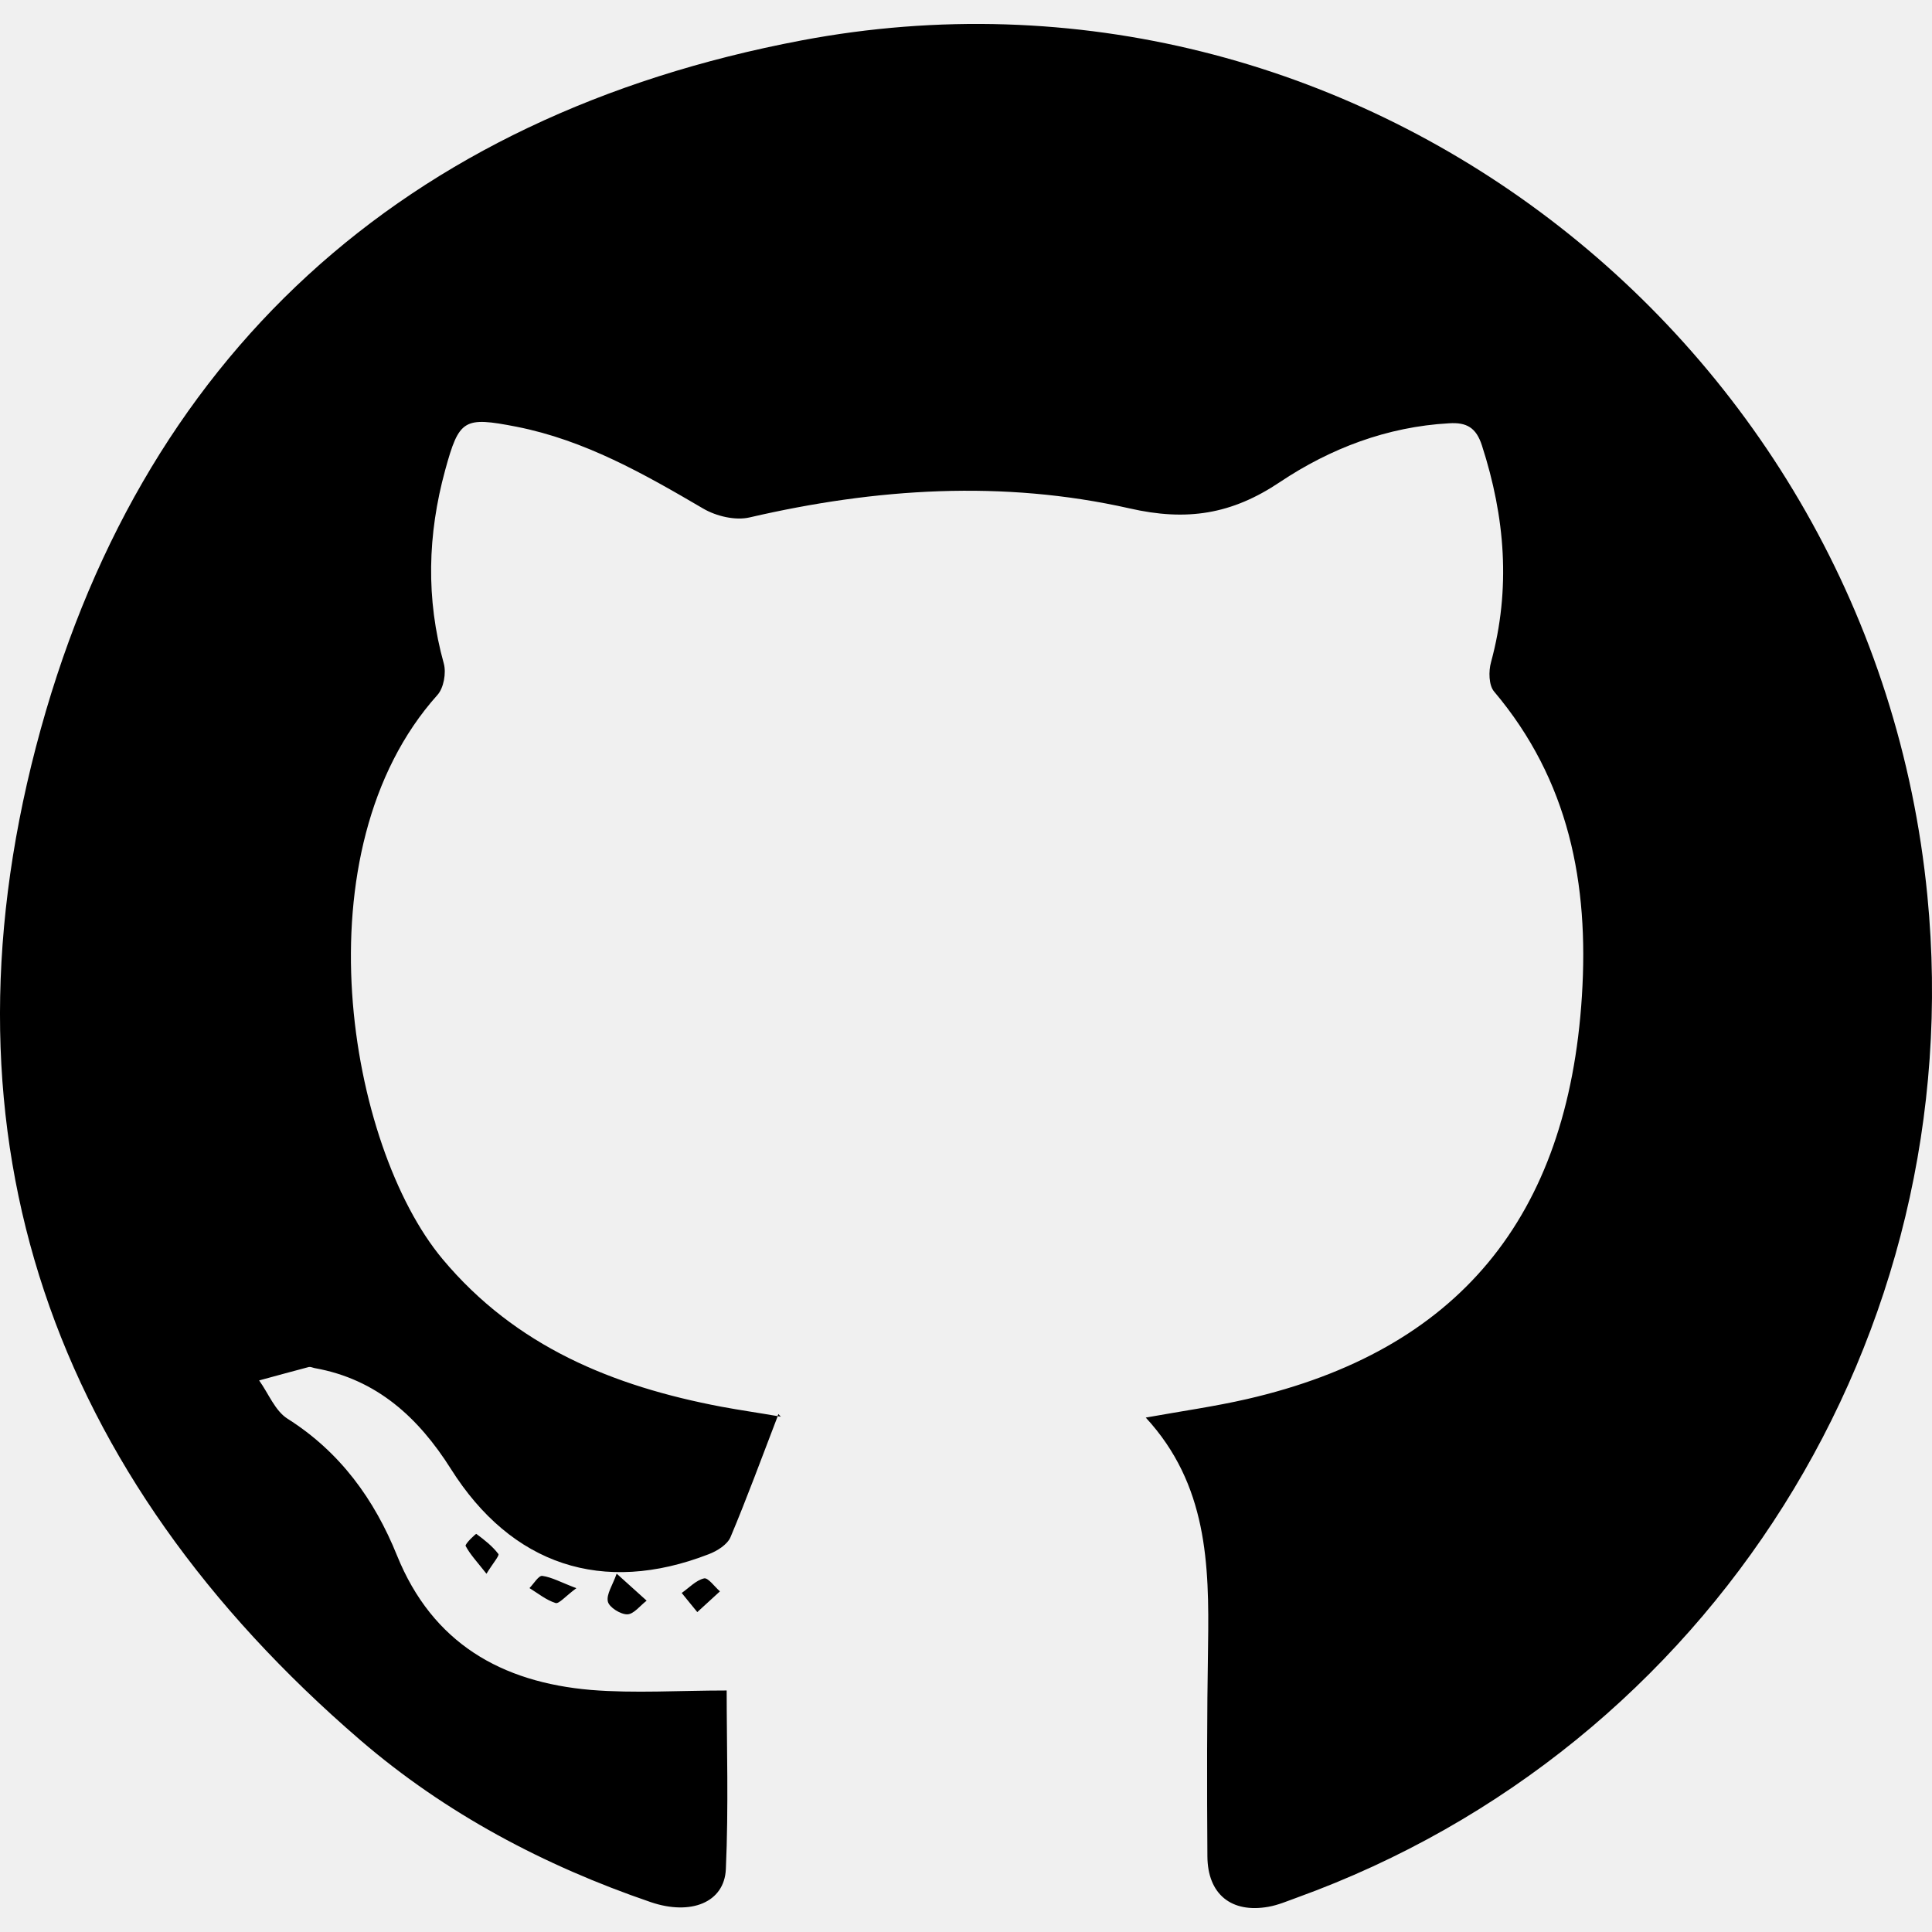
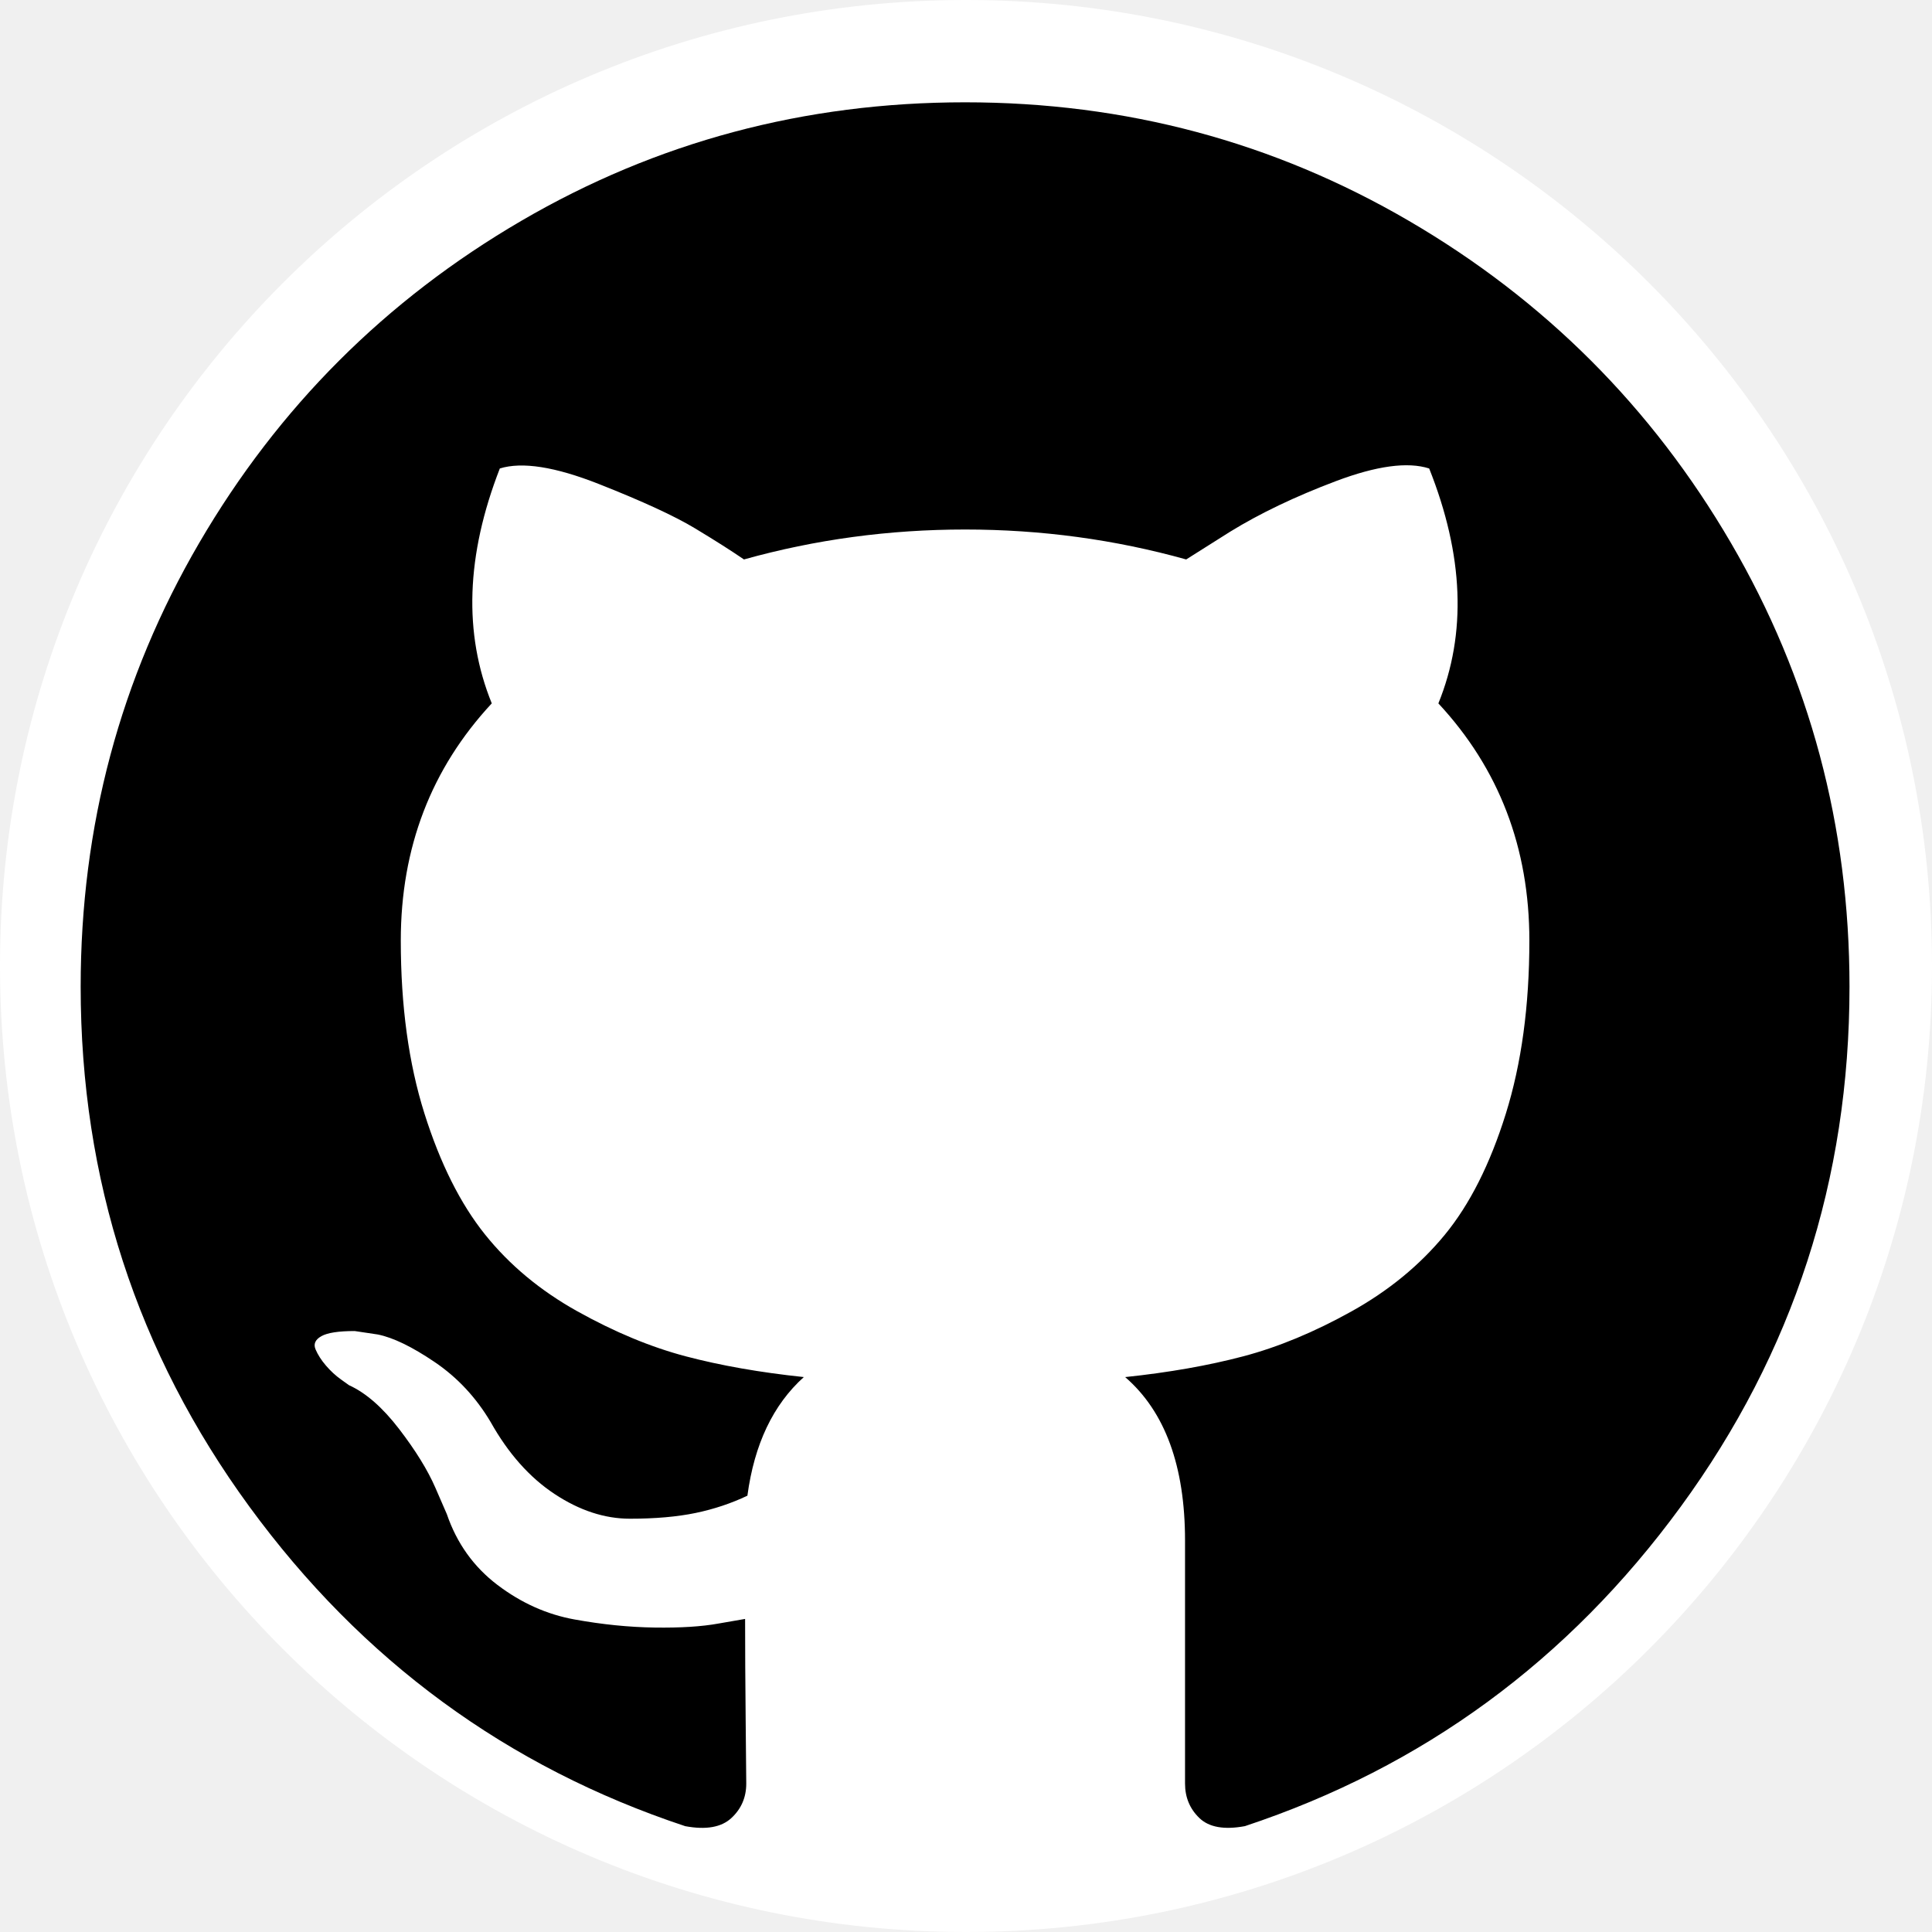
- <svg xmlns="http://www.w3.org/2000/svg" version="1.1" id="Capa_1" x="0px" y="0px" width="35.318px" height="35.318px" viewBox="0 0 35.318 35.318" style="enable-background:new 0 0 35.318 35.318;" xml:space="preserve">
-   <g>
-     <path d="M23.71,34.689c-0.172,0.062-0.345,0.137-0.522,0.168c-0.678,0.121-1.112-0.229-1.116-0.922   c-0.009-1.287-0.009-2.572,0.012-3.859c0.022-1.48-0.012-2.941-1.139-4.162c0.67-0.12,1.266-0.204,1.849-0.338   c3.862-0.887,5.868-3.323,6.124-7.366c0.131-2.058-0.236-3.946-1.604-5.567c-0.099-0.114-0.104-0.373-0.057-0.539   c0.364-1.34,0.258-2.649-0.166-3.959c-0.105-0.327-0.279-0.428-0.602-0.407c-1.134,0.063-2.173,0.461-3.089,1.073   c-0.883,0.593-1.705,0.722-2.754,0.482c-2.31-0.521-4.635-0.369-6.94,0.165c-0.261,0.062-0.612-0.021-0.851-0.161   c-1.082-0.634-2.164-1.25-3.412-1.496c-0.965-0.188-1.049-0.14-1.305,0.793C7.816,9.77,7.784,10.947,8.113,12.13   c0.047,0.172-0.002,0.448-0.117,0.575c-2.557,2.853-1.631,8.244,0.092,10.309c1.34,1.604,3.12,2.326,5.096,2.701   c0.345,0.064,0.688,0.113,1.033,0.173c-0.296,0.77-0.562,1.497-0.863,2.212c-0.059,0.138-0.246,0.254-0.399,0.312   c-1.938,0.752-3.604,0.199-4.713-1.56c-0.593-0.938-1.354-1.639-2.488-1.842c-0.036-0.007-0.073-0.026-0.106-0.021   c-0.305,0.08-0.607,0.164-0.911,0.246c0.171,0.238,0.292,0.558,0.521,0.701c0.961,0.608,1.586,1.475,1.999,2.498   c0.649,1.604,1.909,2.319,3.546,2.459c0.799,0.065,1.606,0.01,2.481,0.01c0,0.996,0.036,2.133-0.015,3.265   c-0.026,0.61-0.639,0.854-1.373,0.604c-1.947-0.666-3.752-1.621-5.311-2.963C0.956,26.96-1.214,20.83,0.657,13.655   C2.522,6.503,7.383,2.116,14.651,0.739C24.708-1.163,34.235,6.161,35.233,16.37C36.021,24.418,31.284,31.949,23.71,34.689z    M14.229,25.85c-0.006,0.014-0.01,0.024-0.016,0.038c0.018,0.003,0.036,0.006,0.055,0.009   C14.282,25.898,14.294,25.923,14.229,25.85z M9.679,29.031c0.157,0.097,0.307,0.22,0.477,0.273c0.062,0.02,0.177-0.121,0.38-0.271   c-0.282-0.107-0.448-0.201-0.623-0.225C9.845,28.8,9.757,28.953,9.679,29.031z M11.112,29.277c0.023,0.105,0.232,0.236,0.355,0.234   c0.119-0.002,0.235-0.16,0.354-0.25c-0.108-0.099-0.216-0.195-0.548-0.494C11.201,28.975,11.082,29.143,11.112,29.277z    M12.87,28.854c-0.148,0.035-0.273,0.172-0.408,0.266c0.079,0.1,0.158,0.193,0.285,0.35c0.175-0.16,0.294-0.271,0.414-0.379   C13.061,29.004,12.944,28.836,12.87,28.854z M8.512,28.261c0.082,0.155,0.209,0.289,0.381,0.508   c0.115-0.188,0.24-0.332,0.218-0.361c-0.109-0.143-0.257-0.26-0.403-0.367C8.698,28.033,8.495,28.227,8.512,28.261z" />
+ <svg xmlns="http://www.w3.org/2000/svg" width="479px" height="479px" viewBox="0 0 479 479" version="1.1">
+   <defs />
+   <g id="Page-1" stroke="none" stroke-width="1" fill="none" fill-rule="evenodd">
+     <g id="Group">
+       <circle id="Oval-1" fill="#FFFFFF" cx="239.5" cy="239.5" r="239.5" />
+       <g id="github" transform="translate(20, 25)" fill="#000000">
+         <path d="M409.132,109.573 C389.524,75.977 362.927,49.379 329.334,29.773 C295.736,10.166 259.057,0.365 219.271,0.365 C179.49,0.365 142.799,10.169 109.208,29.773 C75.612,49.378 49.016,75.977 29.408,109.573 C9.803,143.168 0,179.854 0,219.63 C0,267.41 13.94,310.375 41.827,348.536 C69.711,386.7 105.733,413.108 149.89,427.763 C155.03,428.717 158.835,428.046 161.309,425.767 C163.784,423.485 165.02,420.627 165.02,417.205 C165.02,416.634 164.971,411.497 164.876,401.788 C164.778,392.079 164.732,383.609 164.732,376.382 L158.165,377.518 C153.978,378.285 148.696,378.61 142.319,378.518 C135.945,378.429 129.328,377.761 122.477,376.519 C115.623,375.288 109.248,372.433 103.347,367.96 C97.449,363.487 93.262,357.632 90.787,350.404 L87.932,343.834 C86.029,339.46 83.033,334.601 78.94,329.275 C74.847,323.944 70.708,320.33 66.521,318.427 L64.522,316.996 C63.19,316.045 61.954,314.898 60.811,313.567 C59.669,312.236 58.814,310.904 58.243,309.57 C57.671,308.235 58.145,307.14 59.67,306.281 C61.195,305.422 63.951,305.005 67.95,305.005 L73.658,305.858 C77.465,306.621 82.174,308.9 87.791,312.709 C93.405,316.515 98.02,321.463 101.637,327.551 C106.017,335.357 111.294,341.305 117.483,345.398 C123.667,349.491 129.902,351.534 136.182,351.534 C142.462,351.534 147.886,351.058 152.456,350.111 C157.021,349.159 161.304,347.728 165.303,345.826 C167.016,333.068 171.68,323.267 179.291,316.416 C168.443,315.276 158.69,313.559 150.027,311.276 C141.369,308.99 132.422,305.28 123.192,300.136 C113.957,294.999 106.296,288.62 100.207,281.01 C94.117,273.396 89.119,263.4 85.22,251.031 C81.319,238.657 79.368,224.383 79.368,208.205 C79.368,185.17 86.888,165.568 101.925,149.388 C94.881,132.07 95.546,112.656 103.922,91.148 C109.442,89.433 117.628,90.72 128.476,95.001 C139.326,99.284 147.27,102.953 152.316,105.995 C157.362,109.036 161.405,111.613 164.451,113.703 C182.156,108.756 200.427,106.282 219.269,106.282 C238.111,106.282 256.386,108.756 274.092,113.703 L284.941,106.854 C292.36,102.284 301.121,98.096 311.203,94.289 C321.291,90.484 329.005,89.436 334.337,91.151 C342.899,112.66 343.662,132.073 336.616,149.391 C351.652,165.571 359.175,185.178 359.175,208.208 C359.175,224.386 357.217,238.705 353.322,251.174 C349.422,263.645 344.381,273.631 338.197,281.153 C332.006,288.674 324.296,295.003 315.066,300.139 C305.834,305.279 296.884,308.989 288.226,311.275 C279.564,313.561 269.811,315.279 258.963,316.421 C268.857,324.983 273.805,338.498 273.805,356.96 L273.805,417.197 C273.805,420.619 274.995,423.476 277.377,425.759 C279.756,428.038 283.513,428.709 288.653,427.754 C332.816,413.101 368.838,386.692 396.721,348.528 C424.601,310.367 438.546,267.402 438.546,219.622 C438.536,179.851 428.728,143.168 409.132,109.573 L409.132,109.573 Z" id="Shape" />
+       </g>
+     </g>
  </g>
-   <g>
- </g>
-   <g>
- </g>
-   <g>
- </g>
-   <g>
- </g>
-   <g>
- </g>
-   <g>
- </g>
-   <g>
- </g>
-   <g>
- </g>
-   <g>
- </g>
-   <g>
- </g>
-   <g>
- </g>
-   <g>
- </g>
-   <g>
- </g>
-   <g>
- </g>
-   <g>
- </g>
</svg>
